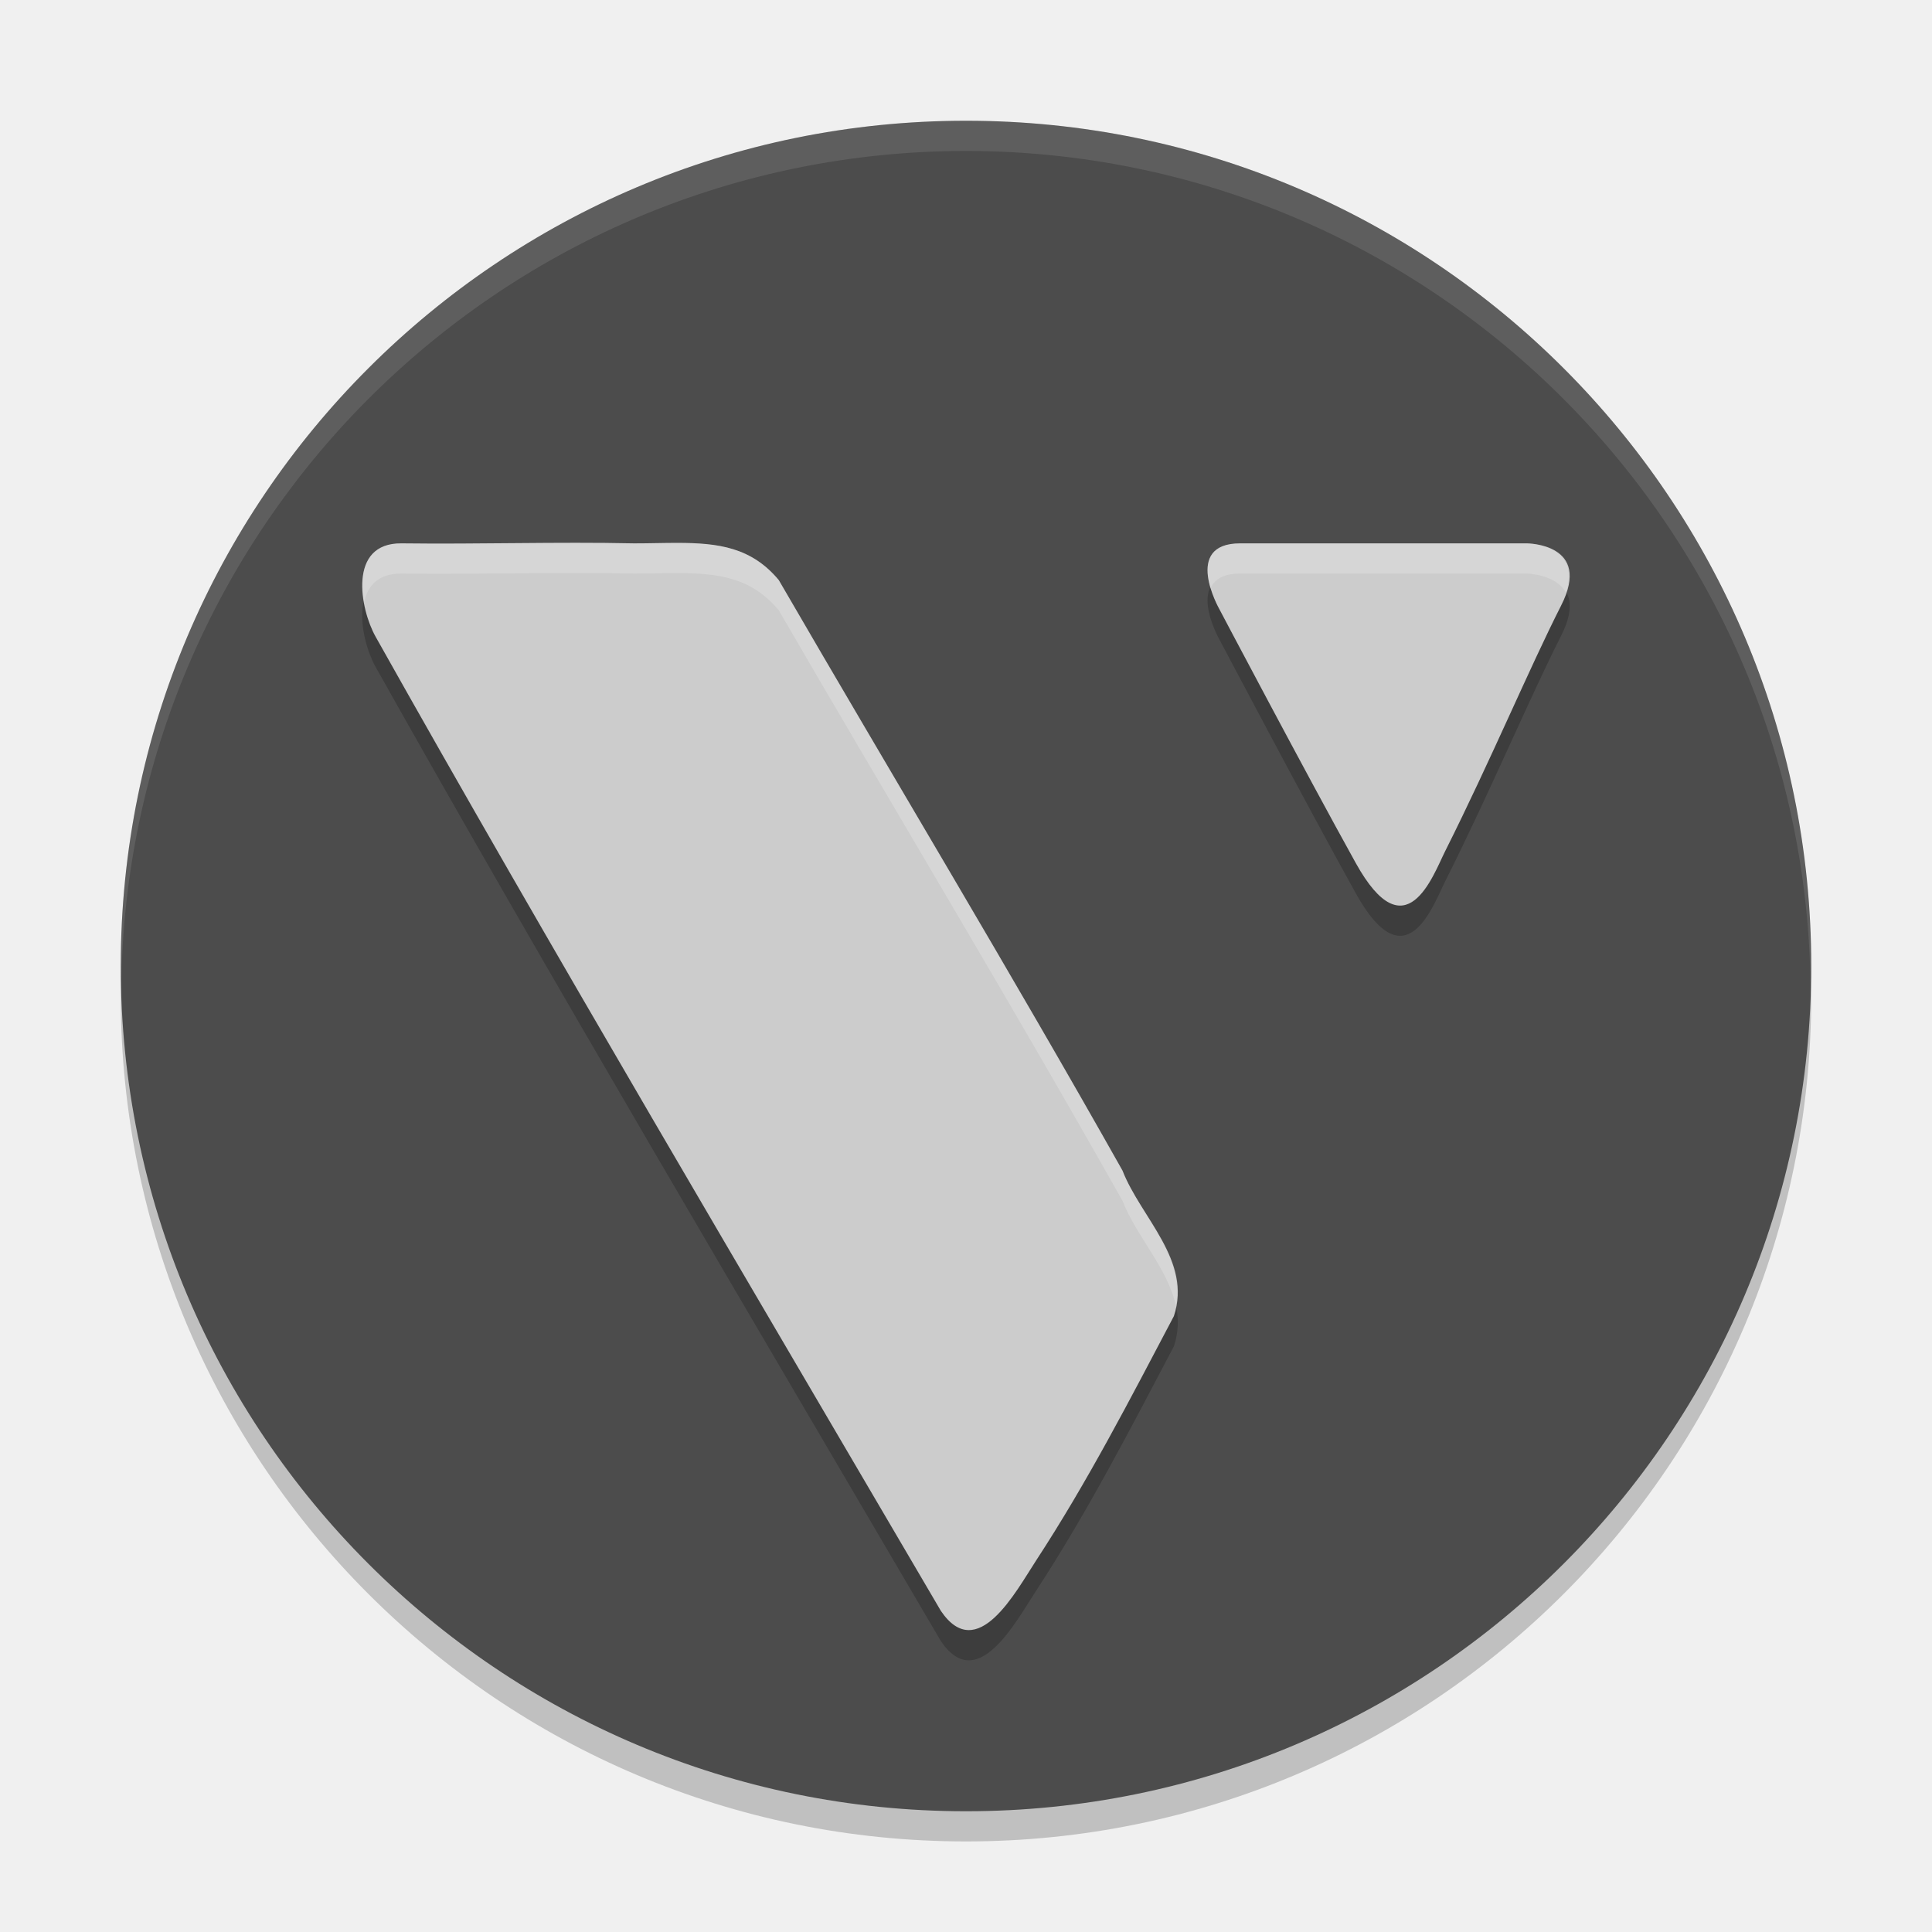
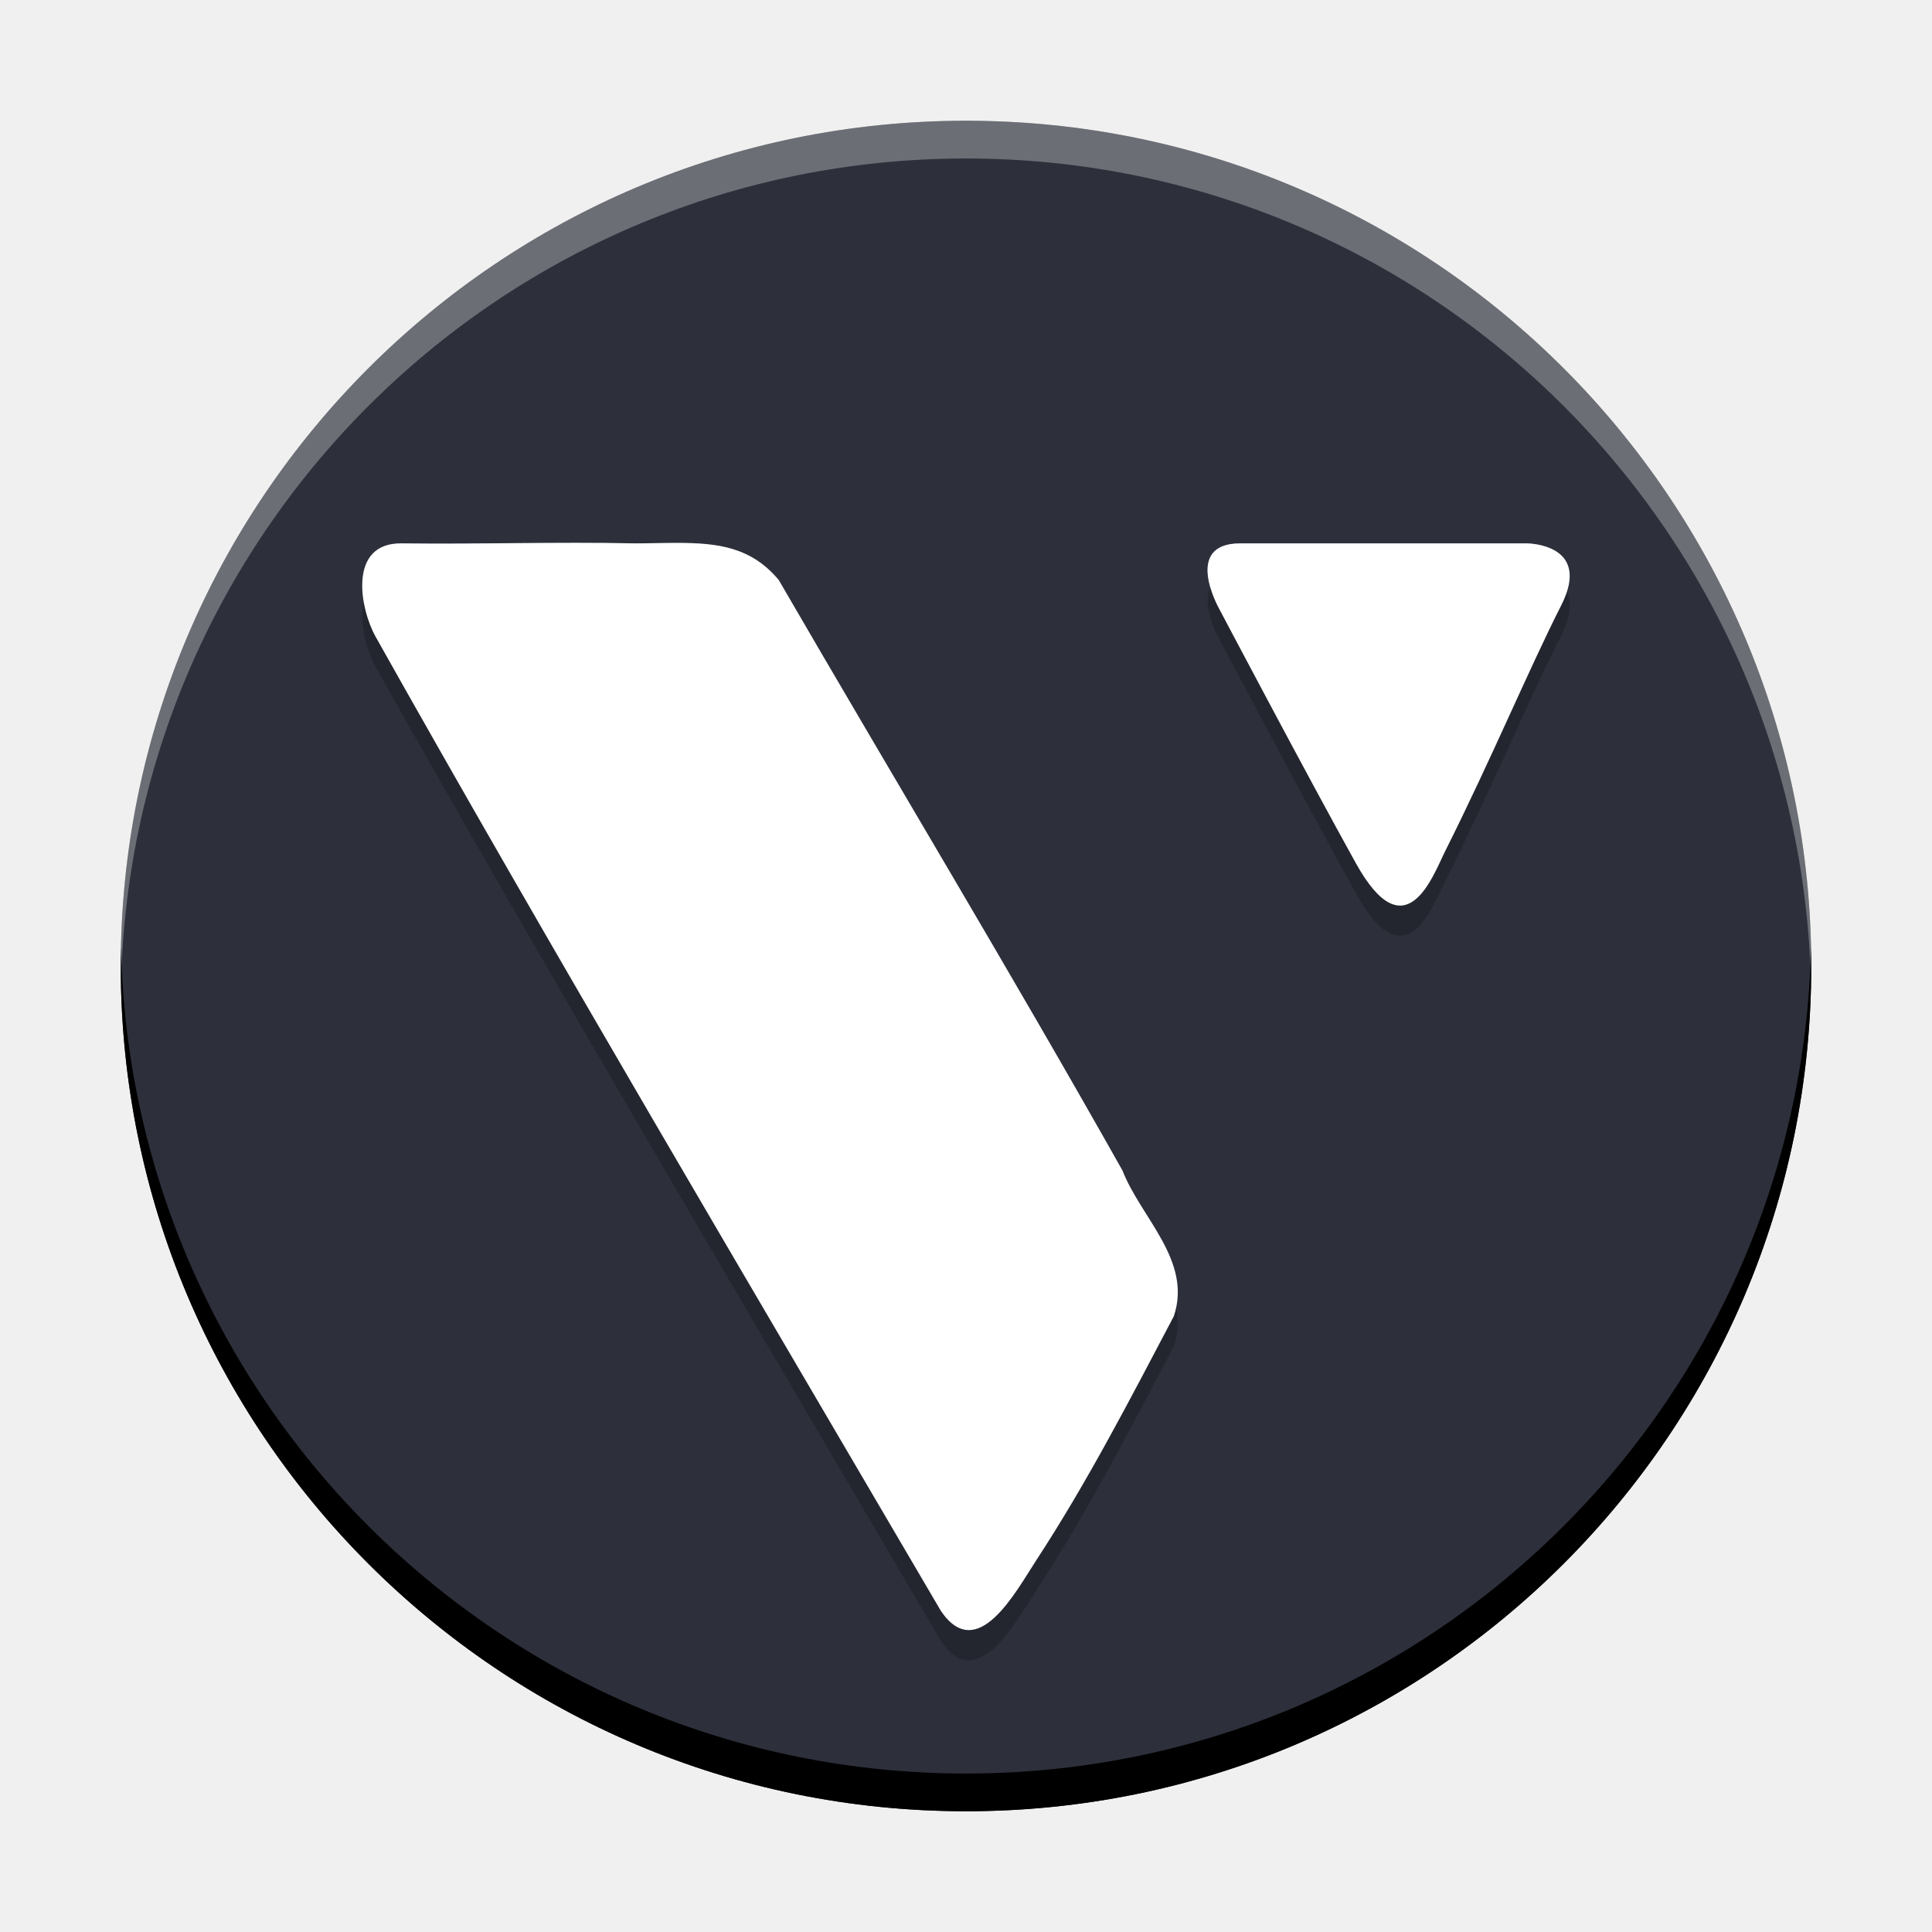
<svg xmlns="http://www.w3.org/2000/svg" xmlns:xlink="http://www.w3.org/1999/xlink" width="384pt" height="384pt" version="1.1" viewBox="0 0 384 384">
  <defs>
    <filter id="alpha" width="100%" height="100%" x="0%" y="0%" filterUnits="objectBoundingBox">
      <feColorMatrix in="SourceGraphic" type="matrix" values="0 0 0 0 1 0 0 0 0 1 0 0 0 0 1 0 0 0 1 0" />
    </filter>
-     <mask id="mask0">
-       <g filter="url(#alpha)">
-         <rect width="384" height="384" x="0" y="0" style="fill:rgb(0%,0%,0%);fill-opacity:0.2" />
-       </g>
-     </mask>
-     <clipPath id="clip1">
-       <rect width="384" height="384" x="0" y="0" />
-     </clipPath>
-     <g id="surface5" clip-path="url(#clip1)">
-       <path style="fill:rgb(0%,0%,0%)" d="M 24.258 190.969 C 24.121 193.309 24.035 195.656 24 198 C 24 290.785 99.215 366 192 366 C 284.785 366 360 290.785 360 198 C 359.941 196.344 359.855 194.688 359.746 193.031 C 355.98 282.961 282.008 353.945 192 354 C 101.227 353.898 26.949 281.703 24.266 190.969 Z M 24.258 190.969" />
-     </g>
-     <mask id="mask1">
-       <g filter="url(#alpha)">
-         <rect width="384" height="384" x="0" y="0" style="fill:rgb(0%,0%,0%);fill-opacity:0.102" />
-       </g>
-     </mask>
-     <clipPath id="clip2">
-       <rect width="384" height="384" x="0" y="0" />
-     </clipPath>
-     <g id="surface8" clip-path="url(#clip2)">
-       <path style="fill:rgb(100.000%,100.000%,100.000%)" d="M 191.988 24 C 99.211 24.008 24 99.223 24 192 C 24.035 192.812 24.078 193.625 24.129 194.438 C 26.066 103.102 100.633 30.055 191.988 30 L 192 30 C 283.766 30.066 358.504 103.758 359.859 195.516 C 359.914 194.344 359.957 193.172 359.988 192 C 359.988 99.223 284.777 24.008 192 24 Z M 191.988 24" />
-     </g>
    <mask id="mask2">
      <g filter="url(#alpha)">
        <rect width="384" height="384" x="0" y="0" style="fill:rgb(0%,0%,0%);fill-opacity:0.2" />
      </g>
    </mask>
    <clipPath id="clip3">
      <rect width="384" height="384" x="0" y="0" />
    </clipPath>
    <g id="surface11" clip-path="url(#clip3)">
      <path style="fill:rgb(0%,0%,0%)" d="M 134.672 113.91 C 131.973 113.906 129.125 114.004 126.07 114.004 C 110.645 113.684 95.207 114.203 79.781 114.004 C 69.086 113.922 71.555 127.031 74.648 132.543 C 108.871 193.52 149.312 261.82 187.008 326.184 C 194.25 336.871 201.887 322.359 205.945 316.152 C 216.203 300.469 224.652 284.031 233.32 267.59 C 236.98 256.543 226.746 248.039 223.102 238.668 C 200.867 199.18 177.488 160.434 154.781 121.293 C 149.348 114.777 142.77 113.926 134.672 113.91 Z M 246.492 114.004 C 234.984 114.004 242.297 126.965 242.297 126.965 C 242.297 126.965 259.547 159.668 269.484 177.566 C 279.422 195.465 284.785 180.062 287.273 175.105 C 296.23 157.277 304.012 138.699 310.289 126.355 C 316.566 114.012 303.492 114.004 303.492 114.004 Z M 246.492 114.004" />
    </g>
    <mask id="mask3">
      <g filter="url(#alpha)">
        <rect width="384" height="384" x="0" y="0" style="fill:rgb(0%,0%,0%);fill-opacity:0.2" />
      </g>
    </mask>
    <clipPath id="clip4">
      <rect width="384" height="384" x="0" y="0" />
    </clipPath>
    <g id="surface14" clip-path="url(#clip4)">
      <path style="fill:rgb(100.000%,100.000%,100.000%)" d="M 134.672 107.906 C 131.973 107.902 129.125 108 126.07 108 C 110.645 107.676 95.207 108.195 79.781 108 C 72.453 107.941 71.363 114.062 72.363 119.707 C 73.07 116.469 75.137 113.965 79.781 114 C 95.207 114.195 110.645 113.676 126.07 114 C 129.125 114 131.973 113.902 134.672 113.906 C 142.77 113.918 149.348 114.773 154.781 121.289 C 177.488 160.43 200.867 199.176 223.102 238.664 C 225.809 245.621 232.125 252.121 233.707 259.523 C 235.551 249.473 226.512 241.434 223.102 232.664 C 200.867 193.176 177.488 154.43 154.781 115.289 C 149.348 108.773 142.77 107.918 134.672 107.906 Z M 246.492 108 C 239.258 108 239.461 113.113 240.609 116.918 C 241.363 115.254 243 114 246.492 114 L 303.492 114 C 303.492 114 309.238 114.094 311.238 117.785 C 314.402 108.129 303.492 108 303.492 108 Z M 246.492 108" />
    </g>
  </defs>
  <g>
-     <use mask="url(#mask0)" xlink:href="#surface5" />
-     <path style="fill:rgb(29.803%,29.803%,29.803%)" d="M 192 24 C 99.215 24 24 99.215 24 192 C 24 284.785 99.215 360 192 360 C 284.785 360 360 284.785 360 192 C 360 99.215 284.785 24 192 24 Z M 192 24" />
-     <use mask="url(#mask1)" xlink:href="#surface8" />
+     <path style="fill:#2d303b" d="M 192 24 C 99.215 24 24 99.215 24 192 C 24 284.785 99.215 360 192 360 C 284.785 360 360 284.785 360 192 C 360 99.215 284.785 24 192 24 Z M 192 24" />
    <use mask="url(#mask2)" xlink:href="#surface11" />
-     <path style="fill:rgb(80.000%,80.000%,80.000%)" d="M 134.672 107.906 C 131.973 107.902 129.125 108 126.07 108 C 110.645 107.676 95.207 108.195 79.781 108 C 69.086 107.914 71.555 121.023 74.648 126.539 C 108.871 187.516 149.312 255.812 187.008 320.18 C 194.25 330.863 201.887 316.355 205.945 310.148 C 216.203 294.461 224.652 278.023 233.32 261.586 C 236.98 250.535 226.746 242.031 223.102 232.664 C 200.867 193.176 177.488 154.43 154.781 115.289 C 149.348 108.773 142.77 107.918 134.672 107.906 Z M 246.492 108 C 234.984 108 242.297 120.961 242.297 120.961 C 242.297 120.961 259.547 153.664 269.484 171.562 C 279.422 189.461 284.785 174.059 287.273 169.102 C 296.23 151.27 304.012 132.695 310.289 120.352 C 316.566 108.008 303.492 108 303.492 108 Z M 246.492 108" />
-     <use mask="url(#mask3)" xlink:href="#surface14" />
+     <path style="fill:#ffffff" d="M 134.672 107.906 C 131.973 107.902 129.125 108 126.07 108 C 110.645 107.676 95.207 108.195 79.781 108 C 69.086 107.914 71.555 121.023 74.648 126.539 C 108.871 187.516 149.312 255.812 187.008 320.18 C 194.25 330.863 201.887 316.355 205.945 310.148 C 216.203 294.461 224.652 278.023 233.32 261.586 C 236.98 250.535 226.746 242.031 223.102 232.664 C 200.867 193.176 177.488 154.43 154.781 115.289 C 149.348 108.773 142.77 107.918 134.672 107.906 Z M 246.492 108 C 234.984 108 242.297 120.961 242.297 120.961 C 242.297 120.961 259.547 153.664 269.484 171.562 C 279.422 189.461 284.785 174.059 287.273 169.102 C 296.23 151.27 304.012 132.695 310.289 120.352 C 316.566 108.008 303.492 108 303.492 108 Z M 246.492 108" />
+     <use mask="url(#mask3)" xlink:href="#surface14" style="fill:#ffffff" />
  </g>
+   <path style="fill:#ffffff;opacity:0.3" d="M 256 32 C 132.286 32 32 132.286 32 256 C 32 257.672 32.026 259.337 32.062 261 C 34.722 139.597 133.958 42 256 42 C 378.042 42 477.278 139.597 479.938 261 C 479.974 259.337 480 257.672 480 256 C 480 132.286 379.714 32 256 32 z" transform="scale(0.75)" />
+   <path d="M 32.062 251 C 32.026 252.663 32 254.328 32 256 C 32 379.714 132.286 480 256 480 C 379.714 480 480 379.714 480 256 C 480 254.328 479.974 252.663 479.938 251 C 477.278 372.403 378.042 470 256 470 C 133.958 470 34.722 372.403 32.062 251 z" transform="scale(0.75)" />
</svg>
